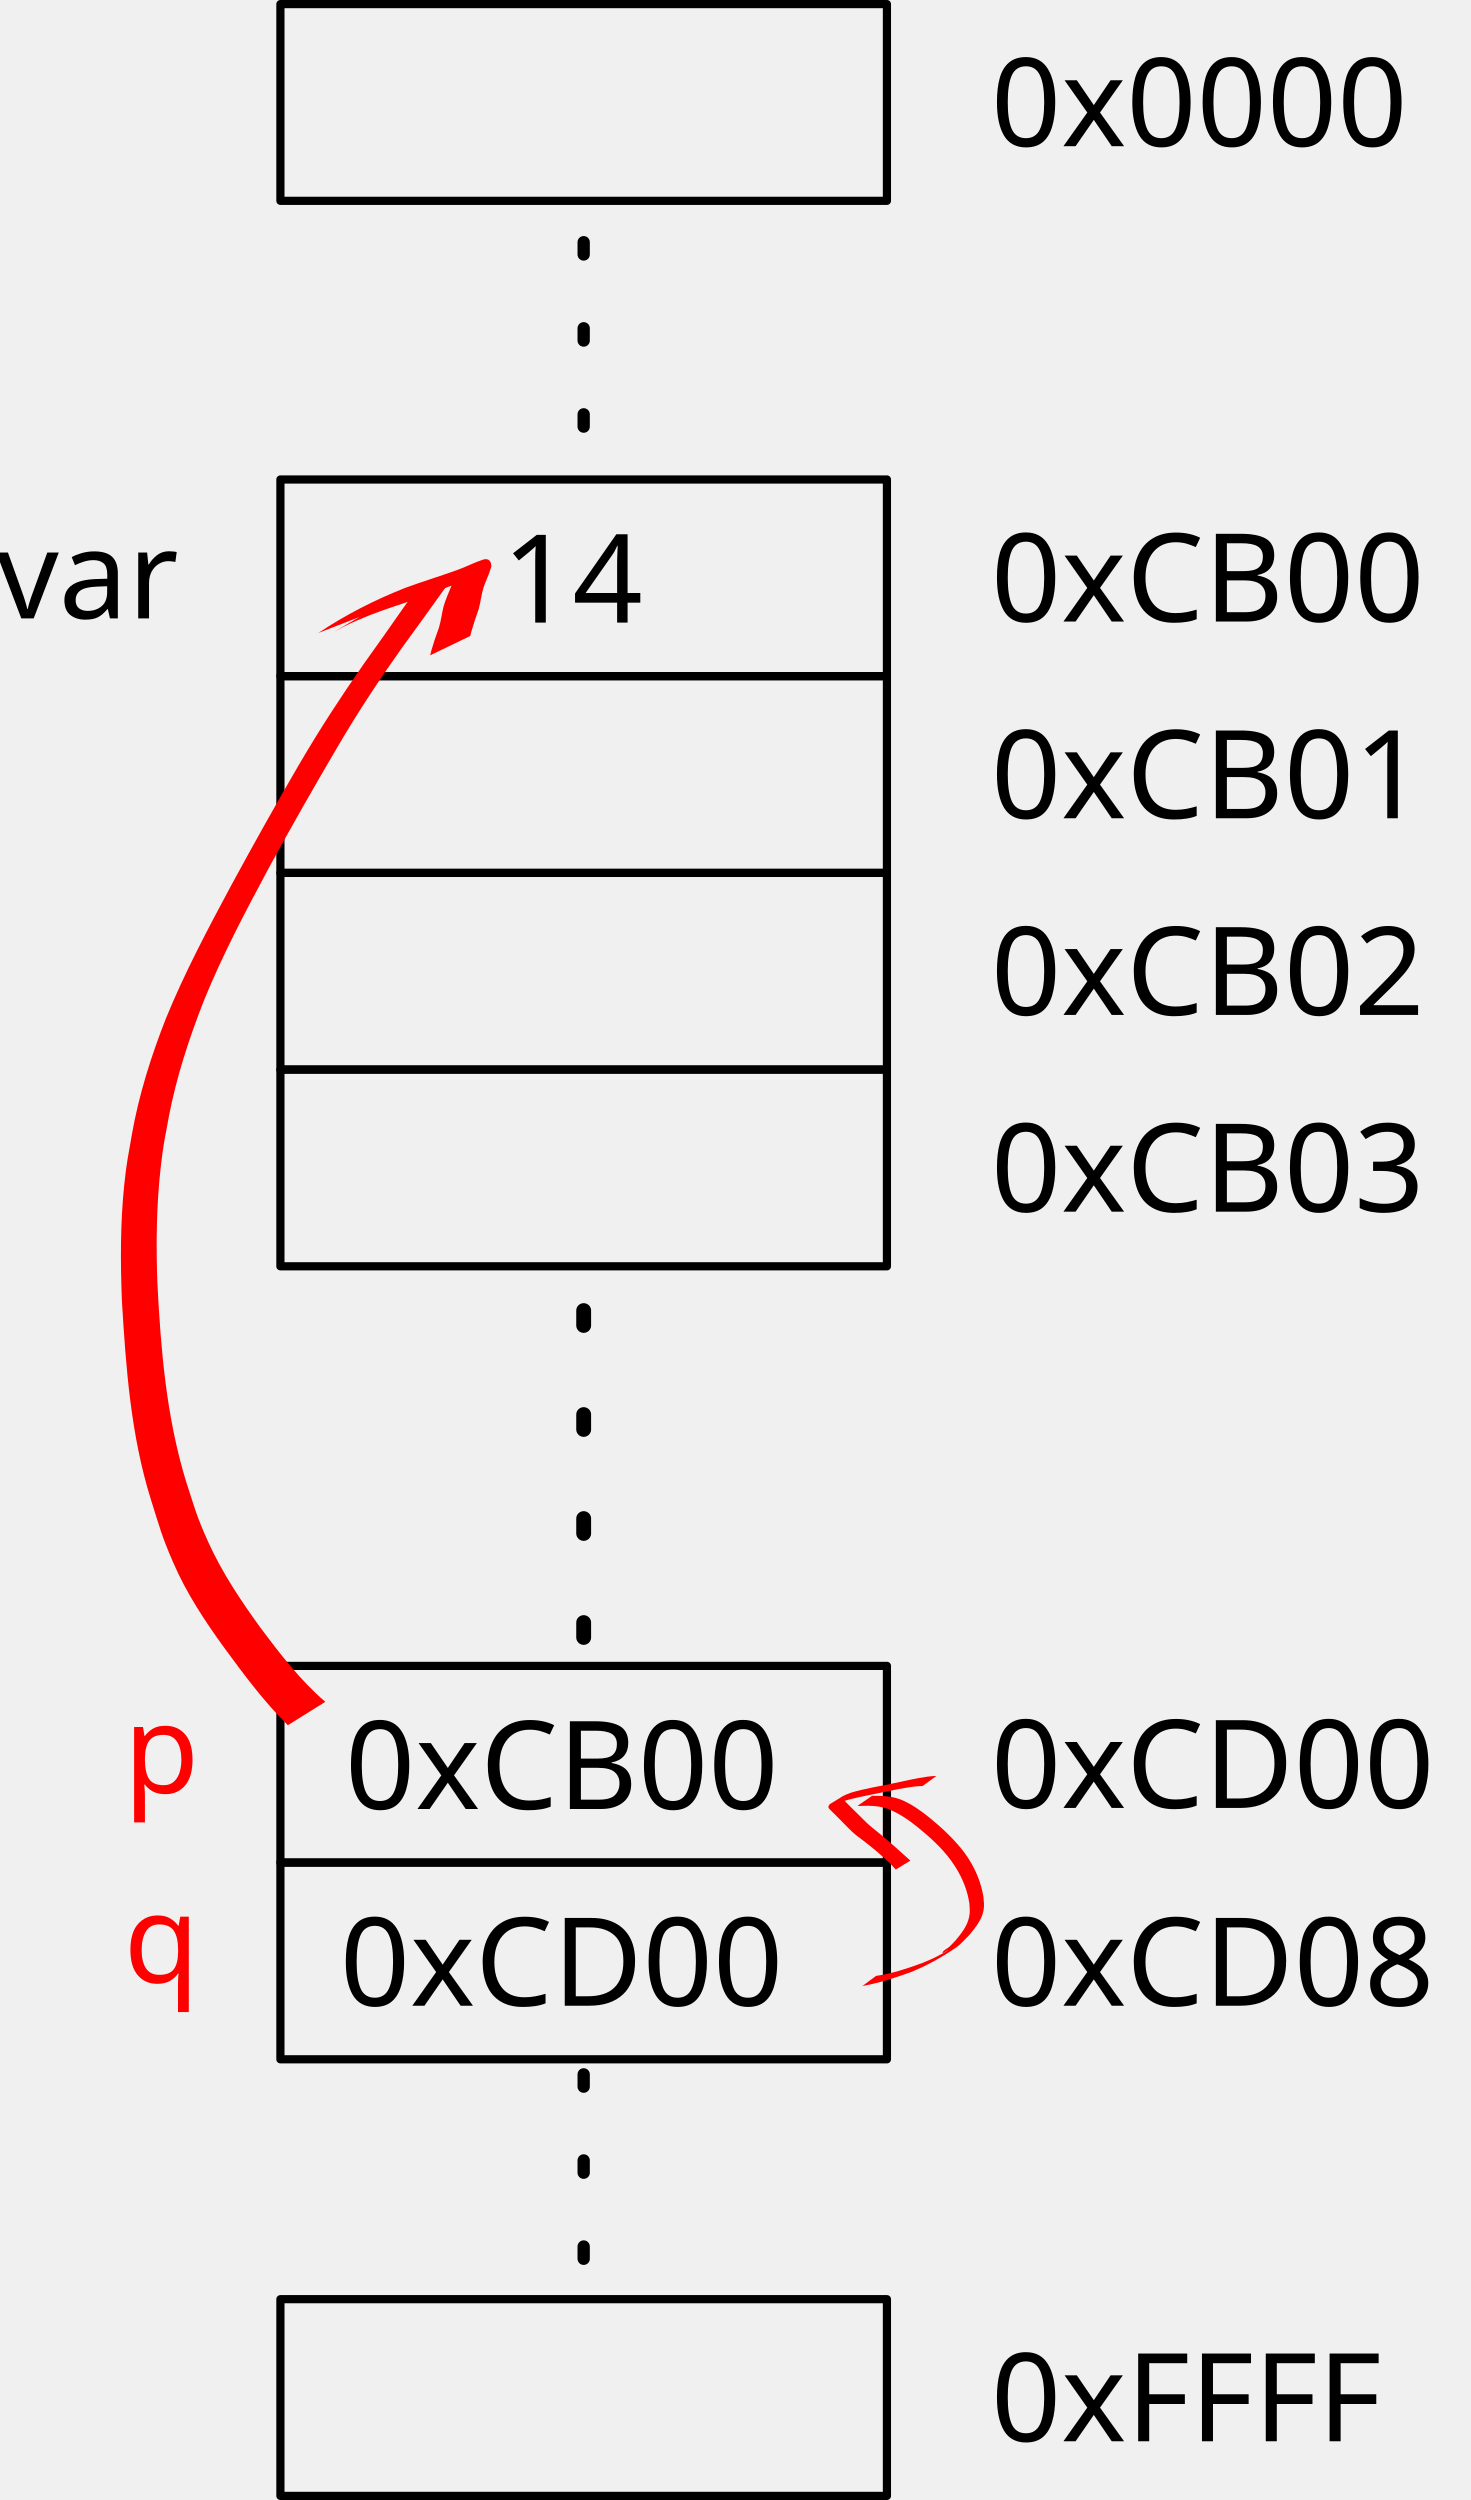
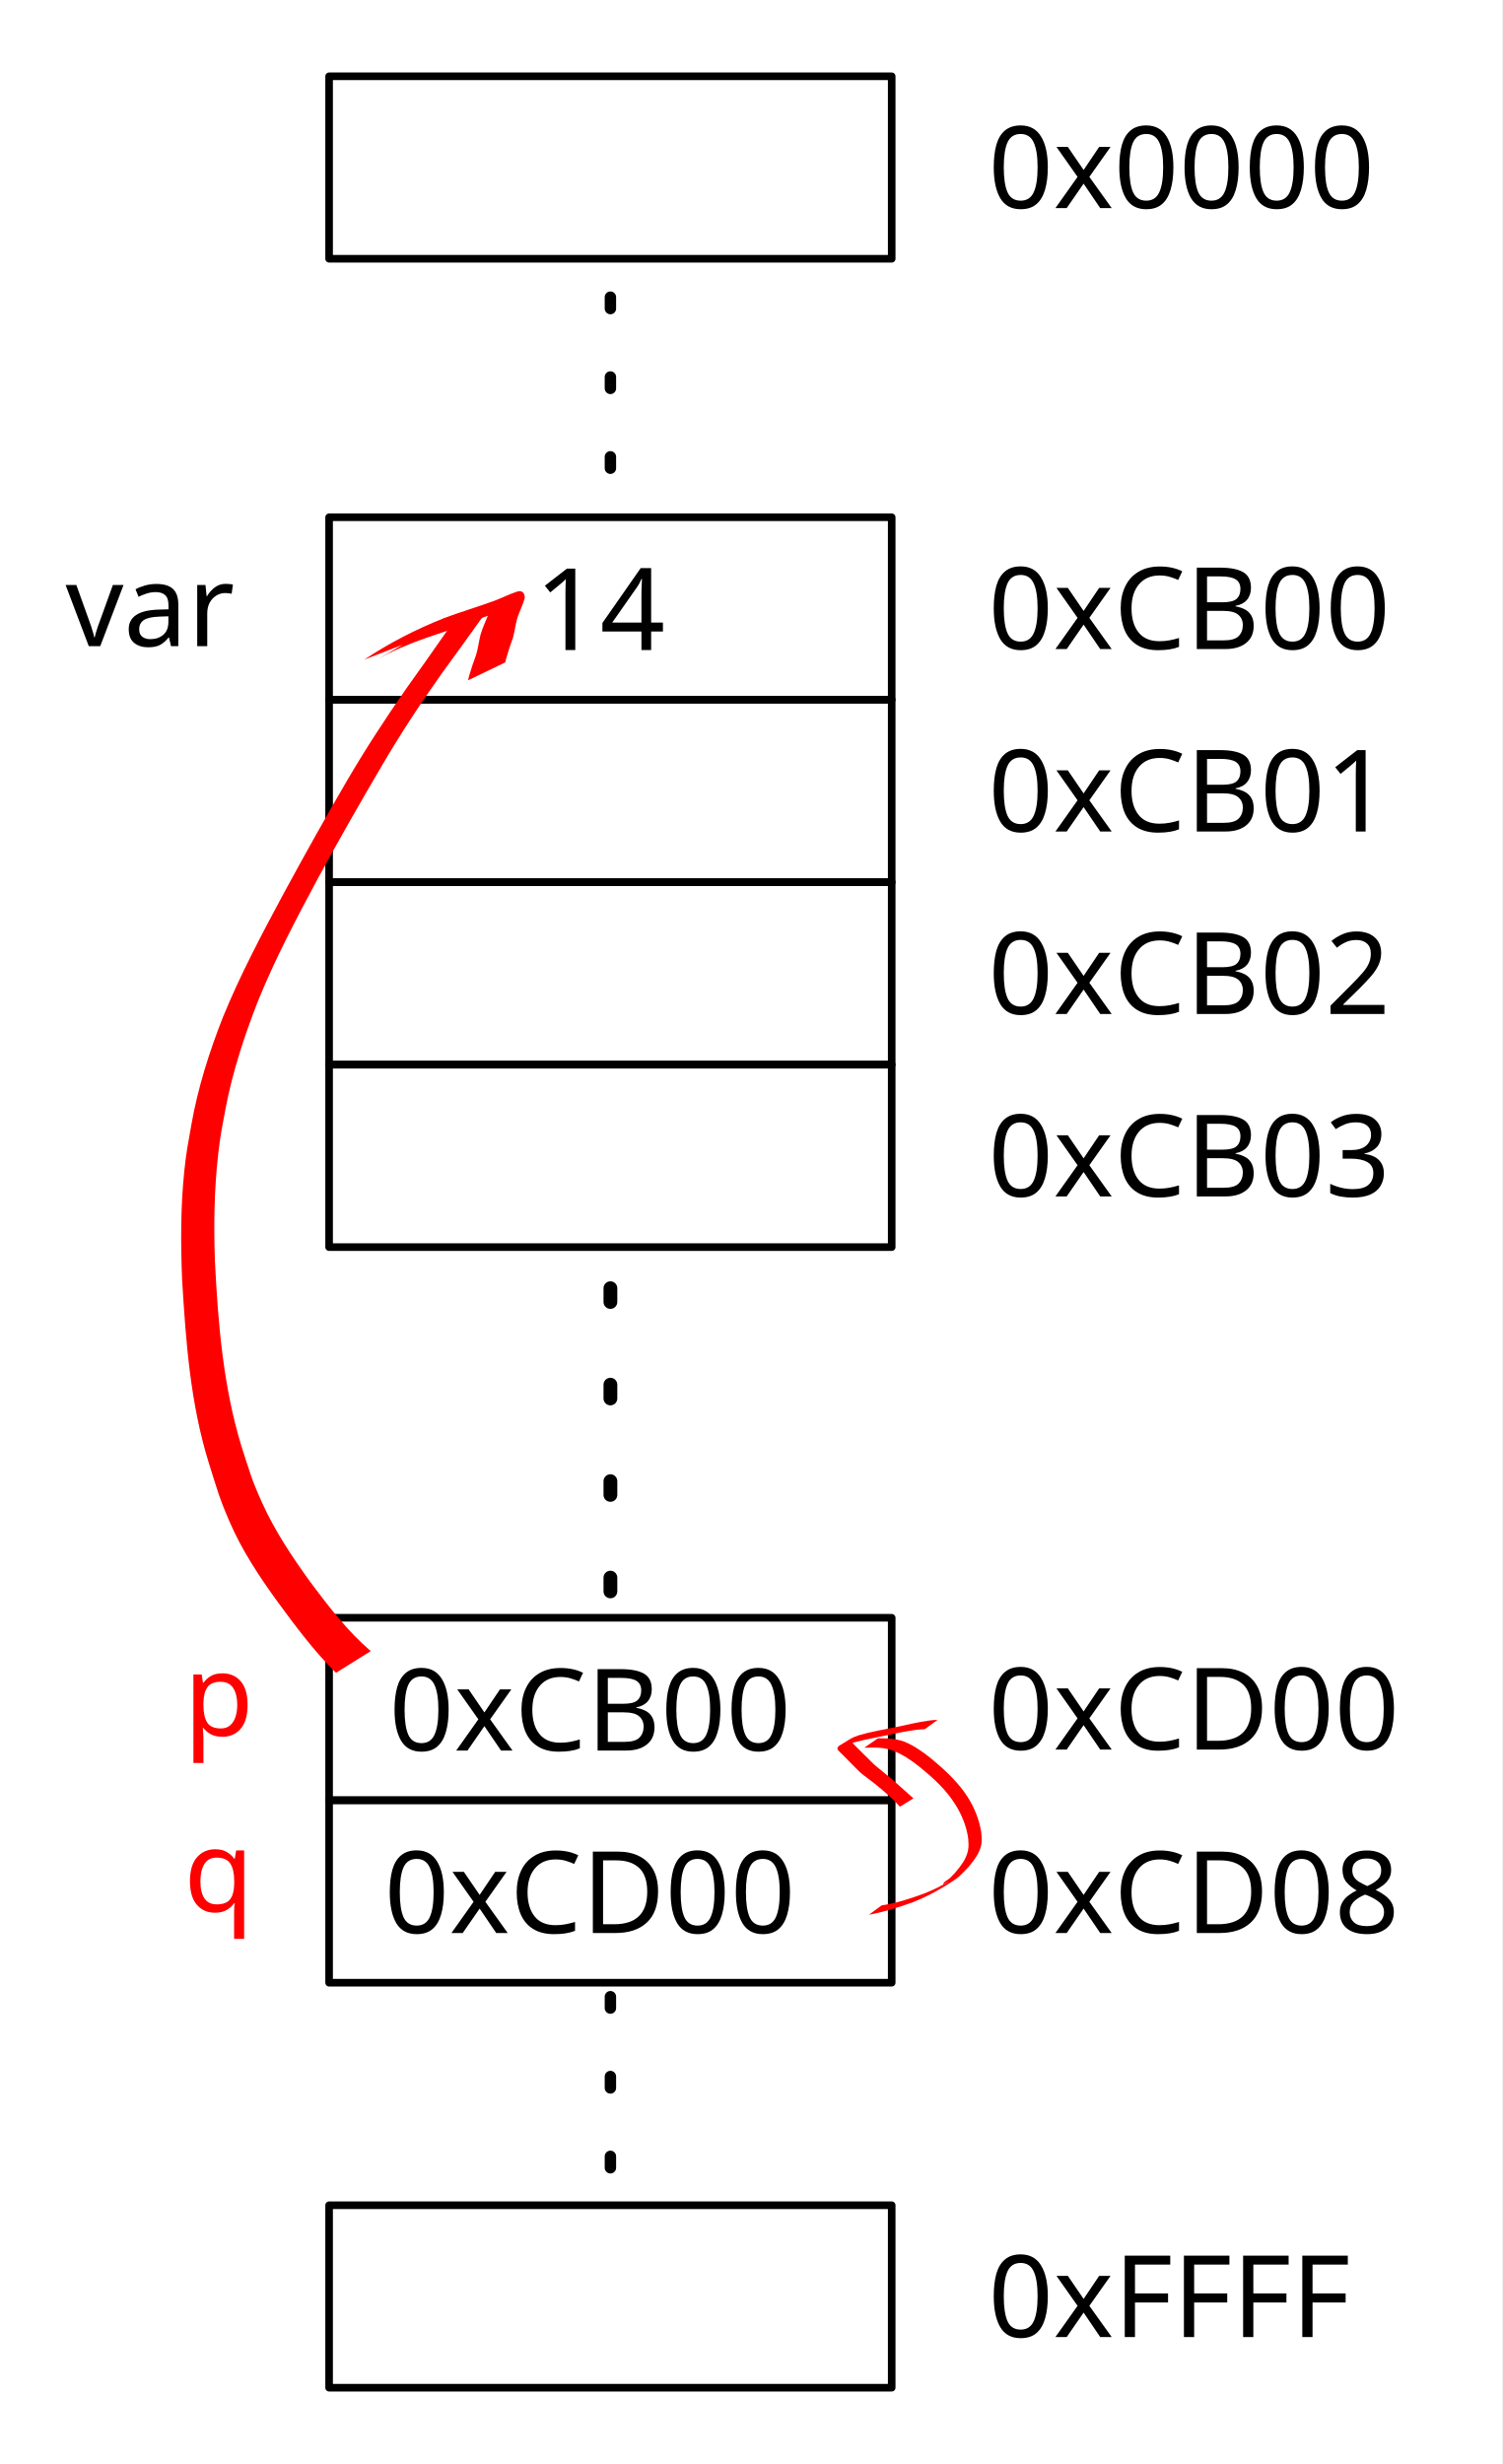
- <svg xmlns="http://www.w3.org/2000/svg" width="57.644mm" height="97.992mm" viewBox="0 0 204.251 347.217" id="svg2" version="1.1">
+ <svg xmlns="http://www.w3.org/2000/svg" width="63.476mm" height="104.119mm" viewBox="0 0 224.914 368.924" id="svg2" version="1.1">
  <defs id="defs4" />
-   <g id="layer1" transform="translate(-329.7587,-307.7924)">
-     <rect style="color:#000000;clip-rule:nonzero;display:inline;overflow:visible;visibility:visible;opacity:1;isolation:auto;mix-blend-mode:normal;color-interpolation:sRGB;color-interpolation-filters:linearRGB;solid-color:#000000;solid-opacity:1;fill:none;fill-opacity:1;fill-rule:nonzero;stroke:#000000;stroke-width:1.138;stroke-linecap:square;stroke-linejoin:round;stroke-miterlimit:100;stroke-dasharray:none;stroke-dashoffset:2;stroke-opacity:1;color-rendering:auto;image-rendering:auto;shape-rendering:auto;text-rendering:auto;enable-background:accumulate;" id="rect3336" width="84.237" height="27.32" x="368.704" y="374.385" />
-     <rect y="401.705" x="368.704" height="27.32" width="84.237" id="rect4142" style="color:#000000;clip-rule:nonzero;display:inline;overflow:visible;visibility:visible;opacity:1;isolation:auto;mix-blend-mode:normal;color-interpolation:sRGB;color-interpolation-filters:linearRGB;solid-color:#000000;solid-opacity:1;fill:none;fill-opacity:1;fill-rule:nonzero;stroke:#000000;stroke-width:1.138;stroke-linecap:square;stroke-linejoin:round;stroke-miterlimit:100;stroke-dasharray:none;stroke-dashoffset:2;stroke-opacity:1;color-rendering:auto;image-rendering:auto;shape-rendering:auto;text-rendering:auto;enable-background:accumulate;" />
-     <path style="fill:none;fill-rule:evenodd;stroke:#000000;stroke-width:1.708;stroke-linecap:round;stroke-linejoin:round;stroke-miterlimit:4;stroke-dasharray:1.708, 10.245;stroke-dashoffset:0;stroke-opacity:1;" d="M 410.823,367.045 V 335.191" id="path4154" />
-     <path id="path4156" d="m 410.823,595.894 v 31.855" style="fill:none;fill-rule:evenodd;stroke:#000000;stroke-width:1.708;stroke-linecap:round;stroke-linejoin:round;stroke-miterlimit:4;stroke-dasharray:1.708, 10.245;stroke-dashoffset:0;stroke-opacity:1;" />
-     <rect y="308.362" x="368.704" height="27.32" width="84.237" id="rect4170" style="color:#000000;clip-rule:nonzero;display:inline;overflow:visible;visibility:visible;opacity:1;isolation:auto;mix-blend-mode:normal;color-interpolation:sRGB;color-interpolation-filters:linearRGB;solid-color:#000000;solid-opacity:1;fill:none;fill-opacity:1;fill-rule:nonzero;stroke:#000000;stroke-width:1.138;stroke-linecap:square;stroke-linejoin:round;stroke-miterlimit:100;stroke-dasharray:none;stroke-dashoffset:2;stroke-opacity:1;color-rendering:auto;image-rendering:auto;shape-rendering:auto;text-rendering:auto;enable-background:accumulate;" />
-     <text xml:space="preserve" style="font-style:normal;font-variant:normal;font-weight:normal;font-stretch:normal;font-size:17.075px;line-height:0%;font-family:sans-serif;-inkscape-font-specification:'sans-serif, Normal';font-variant-ligatures:normal;font-variant-caps:normal;font-variant-numeric:normal;text-align:start;letter-spacing:0px;word-spacing:0px;writing-mode:lr-tb;text-anchor:start;fill:#000000;fill-opacity:1;stroke:none;stroke-width:0.569px;stroke-linecap:butt;stroke-linejoin:miter;stroke-opacity:1;font-variant-east-asian:normal;" x="467.377" y="328.091" id="text4172">
-       <tspan id="tspan4174" x="467.377" y="328.091" style="font-style:normal;font-variant:normal;font-weight:normal;font-stretch:normal;font-size:17.075px;line-height:1.25;font-family:sans-serif;-inkscape-font-specification:'sans-serif, Normal';font-variant-ligatures:normal;font-variant-caps:normal;font-variant-numeric:normal;text-align:start;writing-mode:lr-tb;text-anchor:start;stroke-width:0.569px;font-variant-east-asian:normal;">0x0000</tspan>
+   <g id="layer1" transform="translate(-319.4269,-296.9387)">
+     <rect style="fill:#ffffff;stroke-width:14.173;stroke-linecap:square;paint-order:markers stroke fill" id="rect1" width="224.914" height="368.924" x="319.427" y="296.939" />
+     <rect style="color:#000000;clip-rule:nonzero;display:inline;overflow:visible;visibility:visible;opacity:1;isolation:auto;mix-blend-mode:normal;color-interpolation:sRGB;color-interpolation-filters:linearRGB;solid-color:#000000;solid-opacity:1;fill:none;fill-opacity:1;fill-rule:nonzero;stroke:#000000;stroke-width:1.138;stroke-linecap:square;stroke-linejoin:round;stroke-miterlimit:100;stroke-dasharray:none;stroke-dashoffset:2;stroke-opacity:1;color-rendering:auto;image-rendering:auto;shape-rendering:auto;text-rendering:auto;enable-background:accumulate" id="rect3336" width="84.237" height="27.32" x="368.704" y="374.385" />
+     <rect y="401.705" x="368.704" height="27.32" width="84.237" id="rect4142" style="color:#000000;clip-rule:nonzero;display:inline;overflow:visible;visibility:visible;opacity:1;isolation:auto;mix-blend-mode:normal;color-interpolation:sRGB;color-interpolation-filters:linearRGB;solid-color:#000000;solid-opacity:1;fill:none;fill-opacity:1;fill-rule:nonzero;stroke:#000000;stroke-width:1.138;stroke-linecap:square;stroke-linejoin:round;stroke-miterlimit:100;stroke-dasharray:none;stroke-dashoffset:2;stroke-opacity:1;color-rendering:auto;image-rendering:auto;shape-rendering:auto;text-rendering:auto;enable-background:accumulate" />
+     <path style="fill:none;fill-rule:evenodd;stroke:#000000;stroke-width:1.708;stroke-linecap:round;stroke-linejoin:round;stroke-miterlimit:4;stroke-dasharray:1.708, 10.245;stroke-dashoffset:0;stroke-opacity:1" d="M 410.823,367.045 V 335.191" id="path4154" />
+     <path id="path4156" d="m 410.823,595.894 v 31.855" style="fill:none;fill-rule:evenodd;stroke:#000000;stroke-width:1.708;stroke-linecap:round;stroke-linejoin:round;stroke-miterlimit:4;stroke-dasharray:1.708, 10.245;stroke-dashoffset:0;stroke-opacity:1" />
+     <rect y="308.362" x="368.704" height="27.32" width="84.237" id="rect4170" style="color:#000000;clip-rule:nonzero;display:inline;overflow:visible;visibility:visible;opacity:1;isolation:auto;mix-blend-mode:normal;color-interpolation:sRGB;color-interpolation-filters:linearRGB;solid-color:#000000;solid-opacity:1;fill:none;fill-opacity:1;fill-rule:nonzero;stroke:#000000;stroke-width:1.138;stroke-linecap:square;stroke-linejoin:round;stroke-miterlimit:100;stroke-dasharray:none;stroke-dashoffset:2;stroke-opacity:1;color-rendering:auto;image-rendering:auto;shape-rendering:auto;text-rendering:auto;enable-background:accumulate" />
+     <text xml:space="preserve" style="font-style:normal;font-variant:normal;font-weight:normal;font-stretch:normal;font-size:17.075px;line-height:0%;font-family:sans-serif;-inkscape-font-specification:'sans-serif, Normal';font-variant-ligatures:normal;font-variant-caps:normal;font-variant-numeric:normal;font-variant-east-asian:normal;text-align:start;letter-spacing:0px;word-spacing:0px;writing-mode:lr-tb;text-anchor:start;fill:#000000;fill-opacity:1;stroke:none;stroke-width:0.569px;stroke-linecap:butt;stroke-linejoin:miter;stroke-opacity:1" x="467.377" y="328.091" id="text4172">
+       <tspan id="tspan4174" x="467.377" y="328.091" style="font-style:normal;font-variant:normal;font-weight:normal;font-stretch:normal;font-size:17.075px;line-height:1.25;font-family:sans-serif;-inkscape-font-specification:'sans-serif, Normal';font-variant-ligatures:normal;font-variant-caps:normal;font-variant-numeric:normal;font-variant-east-asian:normal;text-align:start;writing-mode:lr-tb;text-anchor:start;stroke-width:0.569px">0x0000</tspan>
    </text>
-     <rect style="color:#000000;clip-rule:nonzero;display:inline;overflow:visible;visibility:visible;opacity:1;isolation:auto;mix-blend-mode:normal;color-interpolation:sRGB;color-interpolation-filters:linearRGB;solid-color:#000000;solid-opacity:1;fill:none;fill-opacity:1;fill-rule:nonzero;stroke:#000000;stroke-width:1.138;stroke-linecap:square;stroke-linejoin:round;stroke-miterlimit:100;stroke-dasharray:none;stroke-dashoffset:2;stroke-opacity:1;color-rendering:auto;image-rendering:auto;shape-rendering:auto;text-rendering:auto;enable-background:accumulate;" id="rect4176" width="84.237" height="27.32" x="368.704" y="627.12" />
-     <rect style="color:#000000;clip-rule:nonzero;display:inline;overflow:visible;visibility:visible;opacity:1;isolation:auto;mix-blend-mode:normal;color-interpolation:sRGB;color-interpolation-filters:linearRGB;solid-color:#000000;solid-opacity:1;fill:none;fill-opacity:1;fill-rule:nonzero;stroke:#000000;stroke-width:1.138;stroke-linecap:square;stroke-linejoin:round;stroke-miterlimit:100;stroke-dasharray:none;stroke-dashoffset:2;stroke-opacity:1;color-rendering:auto;image-rendering:auto;shape-rendering:auto;text-rendering:auto;enable-background:accumulate;" id="rect3481" width="84.237" height="27.32" x="368.704" y="456.345" />
-     <rect y="429.025" x="368.704" height="27.32" width="84.237" id="rect3487" style="color:#000000;clip-rule:nonzero;display:inline;overflow:visible;visibility:visible;opacity:1;isolation:auto;mix-blend-mode:normal;color-interpolation:sRGB;color-interpolation-filters:linearRGB;solid-color:#000000;solid-opacity:1;fill:none;fill-opacity:1;fill-rule:nonzero;stroke:#000000;stroke-width:1.138;stroke-linecap:square;stroke-linejoin:round;stroke-miterlimit:100;stroke-dasharray:none;stroke-dashoffset:2;stroke-opacity:1;color-rendering:auto;image-rendering:auto;shape-rendering:auto;text-rendering:auto;enable-background:accumulate;" />
-     <text id="text181" y="394.115" x="467.377" style="font-style:normal;font-variant:normal;font-weight:normal;font-stretch:normal;font-size:17.075px;line-height:0%;font-family:sans-serif;-inkscape-font-specification:'sans-serif, Normal';font-variant-ligatures:normal;font-variant-caps:normal;font-variant-numeric:normal;text-align:start;letter-spacing:0px;word-spacing:0px;writing-mode:lr-tb;text-anchor:start;fill:#000000;fill-opacity:1;stroke:none;stroke-width:0.569px;stroke-linecap:butt;stroke-linejoin:miter;stroke-opacity:1;font-variant-east-asian:normal;" xml:space="preserve">
-       <tspan style="font-style:normal;font-variant:normal;font-weight:normal;font-stretch:normal;font-size:17.075px;line-height:1.25;font-family:sans-serif;-inkscape-font-specification:'sans-serif, Normal';font-variant-ligatures:normal;font-variant-caps:normal;font-variant-numeric:normal;text-align:start;writing-mode:lr-tb;text-anchor:start;stroke-width:0.569px;font-variant-east-asian:normal;" y="394.115" x="467.377" id="tspan179">0xCB00</tspan>
+     <rect style="color:#000000;clip-rule:nonzero;display:inline;overflow:visible;visibility:visible;opacity:1;isolation:auto;mix-blend-mode:normal;color-interpolation:sRGB;color-interpolation-filters:linearRGB;solid-color:#000000;solid-opacity:1;fill:none;fill-opacity:1;fill-rule:nonzero;stroke:#000000;stroke-width:1.138;stroke-linecap:square;stroke-linejoin:round;stroke-miterlimit:100;stroke-dasharray:none;stroke-dashoffset:2;stroke-opacity:1;color-rendering:auto;image-rendering:auto;shape-rendering:auto;text-rendering:auto;enable-background:accumulate" id="rect4176" width="84.237" height="27.32" x="368.704" y="627.12" />
+     <rect style="color:#000000;clip-rule:nonzero;display:inline;overflow:visible;visibility:visible;opacity:1;isolation:auto;mix-blend-mode:normal;color-interpolation:sRGB;color-interpolation-filters:linearRGB;solid-color:#000000;solid-opacity:1;fill:none;fill-opacity:1;fill-rule:nonzero;stroke:#000000;stroke-width:1.138;stroke-linecap:square;stroke-linejoin:round;stroke-miterlimit:100;stroke-dasharray:none;stroke-dashoffset:2;stroke-opacity:1;color-rendering:auto;image-rendering:auto;shape-rendering:auto;text-rendering:auto;enable-background:accumulate" id="rect3481" width="84.237" height="27.32" x="368.704" y="456.345" />
+     <rect y="429.025" x="368.704" height="27.32" width="84.237" id="rect3487" style="color:#000000;clip-rule:nonzero;display:inline;overflow:visible;visibility:visible;opacity:1;isolation:auto;mix-blend-mode:normal;color-interpolation:sRGB;color-interpolation-filters:linearRGB;solid-color:#000000;solid-opacity:1;fill:none;fill-opacity:1;fill-rule:nonzero;stroke:#000000;stroke-width:1.138;stroke-linecap:square;stroke-linejoin:round;stroke-miterlimit:100;stroke-dasharray:none;stroke-dashoffset:2;stroke-opacity:1;color-rendering:auto;image-rendering:auto;shape-rendering:auto;text-rendering:auto;enable-background:accumulate" />
+     <text id="text181" y="394.115" x="467.377" style="font-style:normal;font-variant:normal;font-weight:normal;font-stretch:normal;font-size:17.075px;line-height:0%;font-family:sans-serif;-inkscape-font-specification:'sans-serif, Normal';font-variant-ligatures:normal;font-variant-caps:normal;font-variant-numeric:normal;font-variant-east-asian:normal;text-align:start;letter-spacing:0px;word-spacing:0px;writing-mode:lr-tb;text-anchor:start;fill:#000000;fill-opacity:1;stroke:none;stroke-width:0.569px;stroke-linecap:butt;stroke-linejoin:miter;stroke-opacity:1" xml:space="preserve">
+       <tspan style="font-style:normal;font-variant:normal;font-weight:normal;font-stretch:normal;font-size:17.075px;line-height:1.25;font-family:sans-serif;-inkscape-font-specification:'sans-serif, Normal';font-variant-ligatures:normal;font-variant-caps:normal;font-variant-numeric:normal;font-variant-east-asian:normal;text-align:start;writing-mode:lr-tb;text-anchor:start;stroke-width:0.569px" y="394.115" x="467.377" id="tspan179">0xCB00</tspan>
    </text>
-     <text id="text209" y="646.849" x="467.377" style="font-style:normal;font-variant:normal;font-weight:normal;font-stretch:normal;font-size:17.075px;line-height:0%;font-family:sans-serif;-inkscape-font-specification:'sans-serif, Normal';font-variant-ligatures:normal;font-variant-caps:normal;font-variant-numeric:normal;text-align:start;letter-spacing:0px;word-spacing:0px;writing-mode:lr-tb;text-anchor:start;fill:#000000;fill-opacity:1;stroke:none;stroke-width:0.569px;stroke-linecap:butt;stroke-linejoin:miter;stroke-opacity:1;font-variant-east-asian:normal;" xml:space="preserve">
-       <tspan style="font-style:normal;font-variant:normal;font-weight:normal;font-stretch:normal;font-size:17.075px;line-height:1.25;font-family:sans-serif;-inkscape-font-specification:'sans-serif, Normal';font-variant-ligatures:normal;font-variant-caps:normal;font-variant-numeric:normal;text-align:start;writing-mode:lr-tb;text-anchor:start;stroke-width:0.569px;font-variant-east-asian:normal;" y="646.849" x="467.377" id="tspan207">0xFFFF</tspan>
+     <text id="text209" y="646.849" x="467.377" style="font-style:normal;font-variant:normal;font-weight:normal;font-stretch:normal;font-size:17.075px;line-height:0%;font-family:sans-serif;-inkscape-font-specification:'sans-serif, Normal';font-variant-ligatures:normal;font-variant-caps:normal;font-variant-numeric:normal;font-variant-east-asian:normal;text-align:start;letter-spacing:0px;word-spacing:0px;writing-mode:lr-tb;text-anchor:start;fill:#000000;fill-opacity:1;stroke:none;stroke-width:0.569px;stroke-linecap:butt;stroke-linejoin:miter;stroke-opacity:1" xml:space="preserve">
+       <tspan style="font-style:normal;font-variant:normal;font-weight:normal;font-stretch:normal;font-size:17.075px;line-height:1.25;font-family:sans-serif;-inkscape-font-specification:'sans-serif, Normal';font-variant-ligatures:normal;font-variant-caps:normal;font-variant-numeric:normal;font-variant-east-asian:normal;text-align:start;writing-mode:lr-tb;text-anchor:start;stroke-width:0.569px" y="646.849" x="467.377" id="tspan207">0xFFFF</tspan>
    </text>
-     <text xml:space="preserve" style="font-style:normal;font-variant:normal;font-weight:normal;font-stretch:normal;font-size:17.075px;line-height:0%;font-family:sans-serif;-inkscape-font-specification:'sans-serif, Normal';font-variant-ligatures:normal;font-variant-caps:normal;font-variant-numeric:normal;text-align:start;letter-spacing:0px;word-spacing:0px;writing-mode:lr-tb;text-anchor:start;fill:#000000;fill-opacity:1;stroke:none;stroke-width:0.569px;stroke-linecap:butt;stroke-linejoin:miter;stroke-opacity:1;font-variant-east-asian:normal;" x="467.377" y="421.435" id="text213">
-       <tspan id="tspan211" x="467.377" y="421.435" style="font-style:normal;font-variant:normal;font-weight:normal;font-stretch:normal;font-size:17.075px;line-height:1.25;font-family:sans-serif;-inkscape-font-specification:'sans-serif, Normal';font-variant-ligatures:normal;font-variant-caps:normal;font-variant-numeric:normal;text-align:start;writing-mode:lr-tb;text-anchor:start;stroke-width:0.569px;font-variant-east-asian:normal;">0xCB01</tspan>
+     <text xml:space="preserve" style="font-style:normal;font-variant:normal;font-weight:normal;font-stretch:normal;font-size:17.075px;line-height:0%;font-family:sans-serif;-inkscape-font-specification:'sans-serif, Normal';font-variant-ligatures:normal;font-variant-caps:normal;font-variant-numeric:normal;font-variant-east-asian:normal;text-align:start;letter-spacing:0px;word-spacing:0px;writing-mode:lr-tb;text-anchor:start;fill:#000000;fill-opacity:1;stroke:none;stroke-width:0.569px;stroke-linecap:butt;stroke-linejoin:miter;stroke-opacity:1" x="467.377" y="421.435" id="text213">
+       <tspan id="tspan211" x="467.377" y="421.435" style="font-style:normal;font-variant:normal;font-weight:normal;font-stretch:normal;font-size:17.075px;line-height:1.25;font-family:sans-serif;-inkscape-font-specification:'sans-serif, Normal';font-variant-ligatures:normal;font-variant-caps:normal;font-variant-numeric:normal;font-variant-east-asian:normal;text-align:start;writing-mode:lr-tb;text-anchor:start;stroke-width:0.569px">0xCB01</tspan>
    </text>
-     <text id="text217" y="448.755" x="467.377" style="font-style:normal;font-variant:normal;font-weight:normal;font-stretch:normal;font-size:17.075px;line-height:0%;font-family:sans-serif;-inkscape-font-specification:'sans-serif, Normal';font-variant-ligatures:normal;font-variant-caps:normal;font-variant-numeric:normal;text-align:start;letter-spacing:0px;word-spacing:0px;writing-mode:lr-tb;text-anchor:start;fill:#000000;fill-opacity:1;stroke:none;stroke-width:0.569px;stroke-linecap:butt;stroke-linejoin:miter;stroke-opacity:1;font-variant-east-asian:normal;" xml:space="preserve">
-       <tspan style="font-style:normal;font-variant:normal;font-weight:normal;font-stretch:normal;font-size:17.075px;line-height:1.25;font-family:sans-serif;-inkscape-font-specification:'sans-serif, Normal';font-variant-ligatures:normal;font-variant-caps:normal;font-variant-numeric:normal;text-align:start;writing-mode:lr-tb;text-anchor:start;stroke-width:0.569px;font-variant-east-asian:normal;" y="448.755" x="467.377" id="tspan215">0xCB02</tspan>
+     <text id="text217" y="448.755" x="467.377" style="font-style:normal;font-variant:normal;font-weight:normal;font-stretch:normal;font-size:17.075px;line-height:0%;font-family:sans-serif;-inkscape-font-specification:'sans-serif, Normal';font-variant-ligatures:normal;font-variant-caps:normal;font-variant-numeric:normal;font-variant-east-asian:normal;text-align:start;letter-spacing:0px;word-spacing:0px;writing-mode:lr-tb;text-anchor:start;fill:#000000;fill-opacity:1;stroke:none;stroke-width:0.569px;stroke-linecap:butt;stroke-linejoin:miter;stroke-opacity:1" xml:space="preserve">
+       <tspan style="font-style:normal;font-variant:normal;font-weight:normal;font-stretch:normal;font-size:17.075px;line-height:1.25;font-family:sans-serif;-inkscape-font-specification:'sans-serif, Normal';font-variant-ligatures:normal;font-variant-caps:normal;font-variant-numeric:normal;font-variant-east-asian:normal;text-align:start;writing-mode:lr-tb;text-anchor:start;stroke-width:0.569px" y="448.755" x="467.377" id="tspan215">0xCB02</tspan>
    </text>
-     <text xml:space="preserve" style="font-style:normal;font-variant:normal;font-weight:normal;font-stretch:normal;font-size:17.075px;line-height:0%;font-family:sans-serif;-inkscape-font-specification:'sans-serif, Normal';font-variant-ligatures:normal;font-variant-caps:normal;font-variant-numeric:normal;text-align:start;letter-spacing:0px;word-spacing:0px;writing-mode:lr-tb;text-anchor:start;fill:#000000;fill-opacity:1;stroke:none;stroke-width:0.569px;stroke-linecap:butt;stroke-linejoin:miter;stroke-opacity:1;font-variant-east-asian:normal;" x="467.377" y="476.075" id="text221">
-       <tspan id="tspan219" x="467.377" y="476.075" style="font-style:normal;font-variant:normal;font-weight:normal;font-stretch:normal;font-size:17.075px;line-height:1.25;font-family:sans-serif;-inkscape-font-specification:'sans-serif, Normal';font-variant-ligatures:normal;font-variant-caps:normal;font-variant-numeric:normal;text-align:start;writing-mode:lr-tb;text-anchor:start;stroke-width:0.569px;font-variant-east-asian:normal;">0xCB03</tspan>
+     <text xml:space="preserve" style="font-style:normal;font-variant:normal;font-weight:normal;font-stretch:normal;font-size:17.075px;line-height:0%;font-family:sans-serif;-inkscape-font-specification:'sans-serif, Normal';font-variant-ligatures:normal;font-variant-caps:normal;font-variant-numeric:normal;font-variant-east-asian:normal;text-align:start;letter-spacing:0px;word-spacing:0px;writing-mode:lr-tb;text-anchor:start;fill:#000000;fill-opacity:1;stroke:none;stroke-width:0.569px;stroke-linecap:butt;stroke-linejoin:miter;stroke-opacity:1" x="467.377" y="476.075" id="text221">
+       <tspan id="tspan219" x="467.377" y="476.075" style="font-style:normal;font-variant:normal;font-weight:normal;font-stretch:normal;font-size:17.075px;line-height:1.25;font-family:sans-serif;-inkscape-font-specification:'sans-serif, Normal';font-variant-ligatures:normal;font-variant-caps:normal;font-variant-numeric:normal;font-variant-east-asian:normal;text-align:start;writing-mode:lr-tb;text-anchor:start;stroke-width:0.569px">0xCB03</tspan>
    </text>
-     <text xml:space="preserve" style="font-style:normal;font-variant:normal;font-weight:normal;font-stretch:normal;font-size:17.075px;line-height:0%;font-family:sans-serif;-inkscape-font-specification:'sans-serif, Normal';font-variant-ligatures:normal;font-variant-caps:normal;font-variant-numeric:normal;text-align:start;letter-spacing:0px;word-spacing:0px;writing-mode:lr-tb;text-anchor:start;fill:#000000;fill-opacity:1;stroke:none;stroke-width:0.569px;stroke-linecap:butt;stroke-linejoin:miter;stroke-opacity:1;font-variant-east-asian:normal;" x="329.25" y="393.681" id="text237">
-       <tspan id="tspan235" x="329.25" y="393.681" style="font-style:normal;font-variant:normal;font-weight:normal;font-stretch:normal;font-size:17.075px;line-height:1.25;font-family:sans-serif;-inkscape-font-specification:'sans-serif, Normal';font-variant-ligatures:normal;font-variant-caps:normal;font-variant-numeric:normal;text-align:start;writing-mode:lr-tb;text-anchor:start;stroke-width:0.569px;font-variant-east-asian:normal;">var</tspan>
+     <text xml:space="preserve" style="font-style:normal;font-variant:normal;font-weight:normal;font-stretch:normal;font-size:17.075px;line-height:0%;font-family:sans-serif;-inkscape-font-specification:'sans-serif, Normal';font-variant-ligatures:normal;font-variant-caps:normal;font-variant-numeric:normal;font-variant-east-asian:normal;text-align:start;letter-spacing:0px;word-spacing:0px;writing-mode:lr-tb;text-anchor:start;fill:#000000;fill-opacity:1;stroke:none;stroke-width:0.569px;stroke-linecap:butt;stroke-linejoin:miter;stroke-opacity:1" x="329.25" y="393.681" id="text237">
+       <tspan id="tspan235" x="329.25" y="393.681" style="font-style:normal;font-variant:normal;font-weight:normal;font-stretch:normal;font-size:17.075px;line-height:1.25;font-family:sans-serif;-inkscape-font-specification:'sans-serif, Normal';font-variant-ligatures:normal;font-variant-caps:normal;font-variant-numeric:normal;font-variant-east-asian:normal;text-align:start;writing-mode:lr-tb;text-anchor:start;stroke-width:0.569px">var</tspan>
    </text>
-     <rect y="566.482" x="368.704" height="27.32" width="84.237" id="rect263" style="color:#000000;clip-rule:nonzero;display:inline;overflow:visible;visibility:visible;opacity:1;isolation:auto;mix-blend-mode:normal;color-interpolation:sRGB;color-interpolation-filters:linearRGB;solid-color:#000000;solid-opacity:1;fill:none;fill-opacity:1;fill-rule:nonzero;stroke:#000000;stroke-width:1.138;stroke-linecap:square;stroke-linejoin:round;stroke-miterlimit:100;stroke-dasharray:none;stroke-dashoffset:2;stroke-opacity:1;color-rendering:auto;image-rendering:auto;shape-rendering:auto;text-rendering:auto;enable-background:accumulate;" />
-     <rect style="color:#000000;clip-rule:nonzero;display:inline;overflow:visible;visibility:visible;opacity:1;isolation:auto;mix-blend-mode:normal;color-interpolation:sRGB;color-interpolation-filters:linearRGB;solid-color:#000000;solid-opacity:1;fill:none;fill-opacity:1;fill-rule:nonzero;stroke:#000000;stroke-width:1.138;stroke-linecap:square;stroke-linejoin:round;stroke-miterlimit:100;stroke-dasharray:none;stroke-dashoffset:2;stroke-opacity:1;color-rendering:auto;image-rendering:auto;shape-rendering:auto;text-rendering:auto;enable-background:accumulate;" id="rect265" width="84.237" height="27.32" x="368.704" y="539.162" />
-     <text xml:space="preserve" style="font-style:normal;font-variant:normal;font-weight:normal;font-stretch:normal;font-size:17.075px;line-height:0%;font-family:sans-serif;-inkscape-font-specification:'sans-serif, Normal';font-variant-ligatures:normal;font-variant-caps:normal;font-variant-numeric:normal;text-align:start;letter-spacing:0px;word-spacing:0px;writing-mode:lr-tb;text-anchor:start;fill:#000000;fill-opacity:1;stroke:none;stroke-width:0.569px;stroke-linecap:butt;stroke-linejoin:miter;stroke-opacity:1;font-variant-east-asian:normal;" x="467.377" y="558.891" id="text269">
-       <tspan id="tspan267" x="467.377" y="558.891" style="font-style:normal;font-variant:normal;font-weight:normal;font-stretch:normal;font-size:17.075px;line-height:1.25;font-family:sans-serif;-inkscape-font-specification:'sans-serif, Normal';font-variant-ligatures:normal;font-variant-caps:normal;font-variant-numeric:normal;text-align:start;writing-mode:lr-tb;text-anchor:start;stroke-width:0.569px;font-variant-east-asian:normal;">0xCD00</tspan>
+     <rect y="566.482" x="368.704" height="27.32" width="84.237" id="rect263" style="color:#000000;clip-rule:nonzero;display:inline;overflow:visible;visibility:visible;opacity:1;isolation:auto;mix-blend-mode:normal;color-interpolation:sRGB;color-interpolation-filters:linearRGB;solid-color:#000000;solid-opacity:1;fill:none;fill-opacity:1;fill-rule:nonzero;stroke:#000000;stroke-width:1.138;stroke-linecap:square;stroke-linejoin:round;stroke-miterlimit:100;stroke-dasharray:none;stroke-dashoffset:2;stroke-opacity:1;color-rendering:auto;image-rendering:auto;shape-rendering:auto;text-rendering:auto;enable-background:accumulate" />
+     <rect style="color:#000000;clip-rule:nonzero;display:inline;overflow:visible;visibility:visible;opacity:1;isolation:auto;mix-blend-mode:normal;color-interpolation:sRGB;color-interpolation-filters:linearRGB;solid-color:#000000;solid-opacity:1;fill:none;fill-opacity:1;fill-rule:nonzero;stroke:#000000;stroke-width:1.138;stroke-linecap:square;stroke-linejoin:round;stroke-miterlimit:100;stroke-dasharray:none;stroke-dashoffset:2;stroke-opacity:1;color-rendering:auto;image-rendering:auto;shape-rendering:auto;text-rendering:auto;enable-background:accumulate" id="rect265" width="84.237" height="27.32" x="368.704" y="539.162" />
+     <text xml:space="preserve" style="font-style:normal;font-variant:normal;font-weight:normal;font-stretch:normal;font-size:17.075px;line-height:0%;font-family:sans-serif;-inkscape-font-specification:'sans-serif, Normal';font-variant-ligatures:normal;font-variant-caps:normal;font-variant-numeric:normal;font-variant-east-asian:normal;text-align:start;letter-spacing:0px;word-spacing:0px;writing-mode:lr-tb;text-anchor:start;fill:#000000;fill-opacity:1;stroke:none;stroke-width:0.569px;stroke-linecap:butt;stroke-linejoin:miter;stroke-opacity:1" x="467.377" y="558.891" id="text269">
+       <tspan id="tspan267" x="467.377" y="558.891" style="font-style:normal;font-variant:normal;font-weight:normal;font-stretch:normal;font-size:17.075px;line-height:1.25;font-family:sans-serif;-inkscape-font-specification:'sans-serif, Normal';font-variant-ligatures:normal;font-variant-caps:normal;font-variant-numeric:normal;font-variant-east-asian:normal;text-align:start;writing-mode:lr-tb;text-anchor:start;stroke-width:0.569px">0xCD00</tspan>
    </text>
-     <path id="path48885" d="M 410.823,535.211 V 488.689" style="fill:none;fill-rule:evenodd;stroke:#000000;stroke-width:2.063;stroke-linecap:round;stroke-linejoin:round;stroke-miterlimit:4;stroke-dasharray:2.063, 12.381;stroke-dashoffset:0;stroke-opacity:1;" />
+     <path id="path48885" d="M 410.823,535.211 V 488.689" style="fill:none;fill-rule:evenodd;stroke:#000000;stroke-width:2.063;stroke-linecap:round;stroke-linejoin:round;stroke-miterlimit:4;stroke-dasharray:2.063, 12.381;stroke-dashoffset:0;stroke-opacity:1" />
    <text xml:space="preserve" style="font-style:normal;font-variant:normal;font-weight:normal;font-stretch:normal;font-size:8.249px;line-height:1.25;font-family:sans-serif;-inkscape-font-specification:'sans-serif, Normal';font-variant-ligatures:normal;font-variant-caps:normal;font-variant-numeric:normal;font-feature-settings:normal;text-align:start;letter-spacing:0px;word-spacing:0px;writing-mode:lr-tb;text-anchor:start;fill:#000000;fill-opacity:1;stroke:none;stroke-width:0.938" x="567.695" y="641.855" id="text48889">
      <tspan id="tspan48887" x="567.695" y="641.855" style="stroke-width:0.938" />
    </text>
-     <text id="text48893" y="556.806" x="346.934" style="font-style:normal;font-variant:normal;font-weight:normal;font-stretch:normal;font-size:17.075px;line-height:0%;font-family:sans-serif;-inkscape-font-specification:'sans-serif, Normal';font-variant-ligatures:normal;font-variant-caps:normal;font-variant-numeric:normal;text-align:start;letter-spacing:0px;word-spacing:0px;writing-mode:lr-tb;text-anchor:start;fill:#ff0000;fill-opacity:1;stroke:none;stroke-width:0.569px;stroke-linecap:butt;stroke-linejoin:miter;stroke-opacity:1;font-variant-east-asian:normal;" xml:space="preserve">
-       <tspan style="font-style:normal;font-variant:normal;font-weight:normal;font-stretch:normal;font-size:17.075px;line-height:1.25;font-family:sans-serif;-inkscape-font-specification:'sans-serif, Normal';font-variant-ligatures:normal;font-variant-caps:normal;font-variant-numeric:normal;text-align:start;writing-mode:lr-tb;text-anchor:start;fill:#ff0000;stroke-width:0.569px;font-variant-east-asian:normal;" y="556.806" x="346.934" id="tspan48891">p</tspan>
+     <text id="text48893" y="556.806" x="346.934" style="font-style:normal;font-variant:normal;font-weight:normal;font-stretch:normal;font-size:17.075px;line-height:0%;font-family:sans-serif;-inkscape-font-specification:'sans-serif, Normal';font-variant-ligatures:normal;font-variant-caps:normal;font-variant-numeric:normal;font-variant-east-asian:normal;text-align:start;letter-spacing:0px;word-spacing:0px;writing-mode:lr-tb;text-anchor:start;fill:#ff0000;fill-opacity:1;stroke:none;stroke-width:0.569px;stroke-linecap:butt;stroke-linejoin:miter;stroke-opacity:1" xml:space="preserve">
+       <tspan style="font-style:normal;font-variant:normal;font-weight:normal;font-stretch:normal;font-size:17.075px;line-height:1.25;font-family:sans-serif;-inkscape-font-specification:'sans-serif, Normal';font-variant-ligatures:normal;font-variant-caps:normal;font-variant-numeric:normal;font-variant-east-asian:normal;text-align:start;writing-mode:lr-tb;text-anchor:start;fill:#ff0000;stroke-width:0.569px" y="556.806" x="346.934" id="tspan48891">p</tspan>
    </text>
    <text id="text49147" y="586.357" x="467.377" style="font-style:normal;font-variant:normal;font-weight:normal;font-stretch:normal;font-size:17.075px;line-height:0%;font-family:sans-serif;-inkscape-font-specification:'sans-serif, Normal';font-variant-ligatures:normal;font-variant-caps:normal;font-variant-numeric:normal;font-variant-east-asian:normal;text-align:start;letter-spacing:0px;word-spacing:0px;writing-mode:lr-tb;text-anchor:start;fill:#000000;fill-opacity:1;stroke:none;stroke-width:0.569px;stroke-linecap:butt;stroke-linejoin:miter;stroke-opacity:1" xml:space="preserve">
      <tspan style="font-style:normal;font-variant:normal;font-weight:normal;font-stretch:normal;font-size:17.075px;line-height:1.25;font-family:sans-serif;-inkscape-font-specification:'sans-serif, Normal';font-variant-ligatures:normal;font-variant-caps:normal;font-variant-numeric:normal;font-variant-east-asian:normal;text-align:start;writing-mode:lr-tb;text-anchor:start;stroke-width:0.569px" y="586.357" x="467.377" id="tspan49145">0xCD08</tspan>
    </text>
    <text xml:space="preserve" style="font-style:normal;font-variant:normal;font-weight:normal;font-stretch:normal;font-size:17.075px;line-height:0%;font-family:sans-serif;-inkscape-font-specification:'sans-serif, Normal';font-variant-ligatures:normal;font-variant-caps:normal;font-variant-numeric:normal;font-variant-east-asian:normal;text-align:start;letter-spacing:0px;word-spacing:0px;writing-mode:lr-tb;text-anchor:start;fill:#ff0000;fill-opacity:1;stroke:none;stroke-width:0.569px;stroke-linecap:butt;stroke-linejoin:miter;stroke-opacity:1" x="346.934" y="583.147" id="text49151">
      <tspan id="tspan49149" x="346.934" y="583.147" style="font-style:normal;font-variant:normal;font-weight:normal;font-stretch:normal;font-size:17.075px;line-height:1.25;font-family:sans-serif;-inkscape-font-specification:'sans-serif, Normal';font-variant-ligatures:normal;font-variant-caps:normal;font-variant-numeric:normal;font-variant-east-asian:normal;text-align:start;writing-mode:lr-tb;text-anchor:start;fill:#ff0000;stroke-width:0.569px">q</tspan>
    </text>
    <text xml:space="preserve" style="font-style:normal;font-variant:normal;font-weight:normal;font-stretch:normal;font-size:17.075px;line-height:0%;font-family:sans-serif;-inkscape-font-specification:'sans-serif, Normal';font-variant-ligatures:normal;font-variant-caps:normal;font-variant-numeric:normal;font-variant-east-asian:normal;text-align:start;letter-spacing:0px;word-spacing:0px;writing-mode:lr-tb;text-anchor:start;fill:#000000;fill-opacity:1;stroke:none;stroke-width:0.569px;stroke-linecap:butt;stroke-linejoin:miter;stroke-opacity:1" x="377.661" y="559.037" id="text150">
      <tspan id="tspan148" x="377.661" y="559.037" style="font-style:normal;font-variant:normal;font-weight:normal;font-stretch:normal;font-size:17.075px;line-height:1.25;font-family:sans-serif;-inkscape-font-specification:'sans-serif, Normal';font-variant-ligatures:normal;font-variant-caps:normal;font-variant-numeric:normal;font-variant-east-asian:normal;text-align:start;writing-mode:lr-tb;text-anchor:start;stroke-width:0.569px">0xCB00</tspan>
    </text>
    <text id="text172" y="586.357" x="376.944" style="font-style:normal;font-variant:normal;font-weight:normal;font-stretch:normal;font-size:17.075px;line-height:0%;font-family:sans-serif;-inkscape-font-specification:'sans-serif, Normal';font-variant-ligatures:normal;font-variant-caps:normal;font-variant-numeric:normal;font-variant-east-asian:normal;text-align:start;letter-spacing:0px;word-spacing:0px;writing-mode:lr-tb;text-anchor:start;fill:#000000;fill-opacity:1;stroke:none;stroke-width:0.569px;stroke-linecap:butt;stroke-linejoin:miter;stroke-opacity:1" xml:space="preserve">
      <tspan style="font-style:normal;font-variant:normal;font-weight:normal;font-stretch:normal;font-size:17.075px;line-height:1.25;font-family:sans-serif;-inkscape-font-specification:'sans-serif, Normal';font-variant-ligatures:normal;font-variant-caps:normal;font-variant-numeric:normal;font-variant-east-asian:normal;text-align:start;writing-mode:lr-tb;text-anchor:start;stroke-width:0.569px" y="586.357" x="376.944" id="tspan170">0xCD00</tspan>
    </text>
    <g id="g1145">
      <path style="opacity:1;fill:#ff0000;stroke-width:0.938" id="path1031" d="m 449.531,583.626 c 2.274,-0.413 4.474,-1.12 6.645,-1.898 2.277,-0.904 4.441,-2.122 6.458,-3.509 0.508,-0.349 1.374,-1.293 1.805,-1.74 0.8,-0.977 1.683,-2.062 1.918,-3.347 0.131,-0.718 0.042,-1.205 -0.016,-1.928 -0.308,-1.847 -1.009,-3.584 -2.001,-5.168 -0.203,-0.324 -0.43,-0.631 -0.645,-0.946 -1.373,-1.817 -3.046,-3.369 -4.796,-4.813 -1.246,-1.004 -2.55,-1.935 -4.032,-2.551 -0.837,-0.318 -1.719,-0.449 -2.607,-0.503 -0.376,-0.02 -0.753,-0.018 -1.129,-0.017 -0.089,0.013 -0.194,-0.022 -0.277,0.017 0,0 -1.974,1.36 -1.974,1.36 v 0 c 0.103,0.06 0.209,0.033 0.326,0.029 0.386,-0.017 0.772,-0.028 1.158,-0.024 0.887,0.024 1.773,0.113 2.618,0.402 1.494,0.567 2.824,1.451 4.069,2.446 1.752,1.416 3.446,2.92 4.786,4.746 0.211,0.312 0.433,0.616 0.633,0.935 0.978,1.555 1.669,3.27 1.929,5.094 0.038,0.759 0.109,1.128 -0.051,1.868 -0.266,1.237 -1.094,2.281 -1.885,3.223 -0.278,0.285 -0.543,0.583 -0.834,0.855 -0.314,0.294 -0.82,0.442 -0.979,0.842 -0.106,0.267 1.002,-0.544 0.785,-0.355 -0.327,0.283 -0.743,0.444 -1.124,0.649 -1.099,0.59 -1.333,0.658 -2.48,1.144 -2.081,0.761 -4.195,1.469 -6.398,1.782 0,0 -1.903,1.409 -1.903,1.409 z" />
      <path style="opacity:1;fill:#ff0000;stroke-width:0.938" id="path1033" d="m 456.197,566.204 c -0.905,-0.811 -1.812,-1.62 -2.718,-2.429 -0.785,-0.689 -1.594,-1.351 -2.407,-2.007 -0.32,-0.255 -0.63,-0.521 -0.929,-0.8 -0.194,-0.186 -0.383,-0.378 -0.573,-0.568 -0.212,-0.213 -0.424,-0.426 -0.64,-0.636 -0.398,-0.381 -0.789,-0.768 -1.176,-1.16 -0.263,-0.281 -0.55,-0.54 -0.796,-0.837 -0.246,-0.068 0.352,-0.341 0.311,-0.317 -1.654,0.998 -2.235,1.239 -1.162,0.755 1.893,-0.666 3.886,-0.993 5.845,-1.403 1.563,-0.327 3.124,-0.664 4.708,-0.869 0.41,-0.049 0.821,-0.079 1.233,-0.086 0,0 1.918,-1.4 1.918,-1.4 v 0 c -0.439,0.012 -0.876,0.047 -1.31,0.11 -1.633,0.232 -3.239,0.613 -4.851,0.957 -1.919,0.395 -3.863,0.707 -5.742,1.268 -1.236,0.486 -0.707,0.253 -2.824,1.536 -0.245,0.149 -0.364,0.446 -0.167,0.676 0.259,0.297 0.561,0.553 0.836,0.835 0.39,0.386 0.776,0.776 1.156,1.172 0.209,0.216 0.42,0.428 0.632,0.64 0.191,0.194 0.383,0.388 0.581,0.574 0.309,0.286 0.638,0.548 0.98,0.794 0.841,0.626 1.67,1.269 2.465,1.954 0.903,0.788 1.813,1.578 2.599,2.486 0,0 2.031,-1.244 2.031,-1.244 z" />
    </g>
    <g id="g1178">
      <path d="m 374.938,544.15 c -3.473,-2.978 -6.267,-6.637 -9.001,-10.277 -2.723,-3.771 -5.328,-7.649 -7.251,-11.901 -1.649,-3.644 -1.864,-4.678 -3.12,-8.536 -2.715,-8.939 -3.483,-18.261 -3.952,-27.541 -0.195,-5.38 -0.129,-10.787 0.483,-16.142 0.34,-2.976 0.566,-3.923 1.104,-6.84 1.058,-5.533 2.816,-10.89 4.868,-16.125 2.569,-6.329 5.764,-12.371 8.99,-18.383 3.107,-5.701 6.324,-11.34 9.615,-16.937 2.776,-4.741 5.796,-9.326 8.98,-13.801 1.929,-2.614 3.808,-5.264 5.705,-7.902 0.446,-0.623 0.918,-1.225 1.4,-1.819 0,0 -5.627,2.411 -5.627,2.411 v 0 c -0.452,0.598 -0.897,1.202 -1.323,1.819 -1.823,2.623 -3.668,5.23 -5.528,7.826 -3.136,4.494 -6.126,9.084 -8.893,13.816 -3.266,5.579 -6.41,11.228 -9.497,16.909 -3.247,6.053 -6.482,12.133 -9.083,18.5 -2.062,5.243 -3.769,10.63 -4.743,16.19 -0.506,2.892 -0.737,3.923 -1.045,6.871 -0.56,5.361 -0.54,10.774 -0.332,16.154 0.56,9.314 1.232,18.692 4.04,27.655 1.246,3.927 1.454,4.932 3.063,8.66 1.869,4.33 4.457,8.237 7.221,12.039 2.713,3.689 5.45,7.384 8.723,10.606 0,0 5.205,-3.25 5.205,-3.25 z" id="path1170" style="opacity:1;fill:#ff0000;stroke-width:0.938" />
      <path d="m 379.684,393.482 c 2.65,-1.497 -1.333,0.749 -3.402,1.986 -0.367,0.219 0.751,-0.41 1.132,-0.603 1.234,-0.626 2.507,-1.147 3.788,-1.666 2.378,-0.926 4.821,-1.665 7.231,-2.499 1.217,-0.415 2.386,-0.952 3.586,-1.409 0.767,-0.187 0.558,-0.386 0.422,-0.092 -0.385,0.929 -0.787,1.845 -1.074,2.81 -0.247,0.988 -0.351,1.991 -0.649,2.968 -0.395,1.048 -0.75,2.112 -1.058,3.189 -0.113,0.441 -0.063,0.229 -0.151,0.635 0,0 5.558,-2.678 5.558,-2.678 v 0 c 0.089,-0.378 0.04,-0.179 0.15,-0.594 0.313,-1.073 0.663,-2.132 1.039,-3.184 0.257,-0.976 0.365,-1.981 0.654,-2.949 0.333,-0.977 0.807,-1.899 1.083,-2.894 0.037,-0.726 -0.364,-1.233 -1.121,-0.992 -1.255,0.399 -2.421,1.036 -3.666,1.468 -2.415,0.87 -4.873,1.609 -7.279,2.504 -4.197,1.672 -8.179,3.7 -11.962,6.226 0,0 5.718,-2.225 5.718,-2.225 z" id="path1172" style="opacity:1;fill:#ff0000;stroke-width:0.938" />
    </g>
    <text id="text1239" y="394.26" x="399.5" style="font-style:normal;font-variant:normal;font-weight:normal;font-stretch:normal;font-size:17.075px;line-height:0%;font-family:sans-serif;-inkscape-font-specification:'sans-serif, Normal';font-variant-ligatures:normal;font-variant-caps:normal;font-variant-numeric:normal;font-variant-east-asian:normal;text-align:start;letter-spacing:0px;word-spacing:0px;writing-mode:lr-tb;text-anchor:start;fill:#000000;fill-opacity:1;stroke:none;stroke-width:0.569px;stroke-linecap:butt;stroke-linejoin:miter;stroke-opacity:1" xml:space="preserve">
      <tspan style="font-style:normal;font-variant:normal;font-weight:normal;font-stretch:normal;font-size:17.075px;line-height:1.25;font-family:sans-serif;-inkscape-font-specification:'sans-serif, Normal';font-variant-ligatures:normal;font-variant-caps:normal;font-variant-numeric:normal;font-variant-east-asian:normal;text-align:start;writing-mode:lr-tb;text-anchor:start;stroke-width:0.569px" y="394.26" x="399.5" id="tspan1237">14</tspan>
    </text>
  </g>
</svg>
